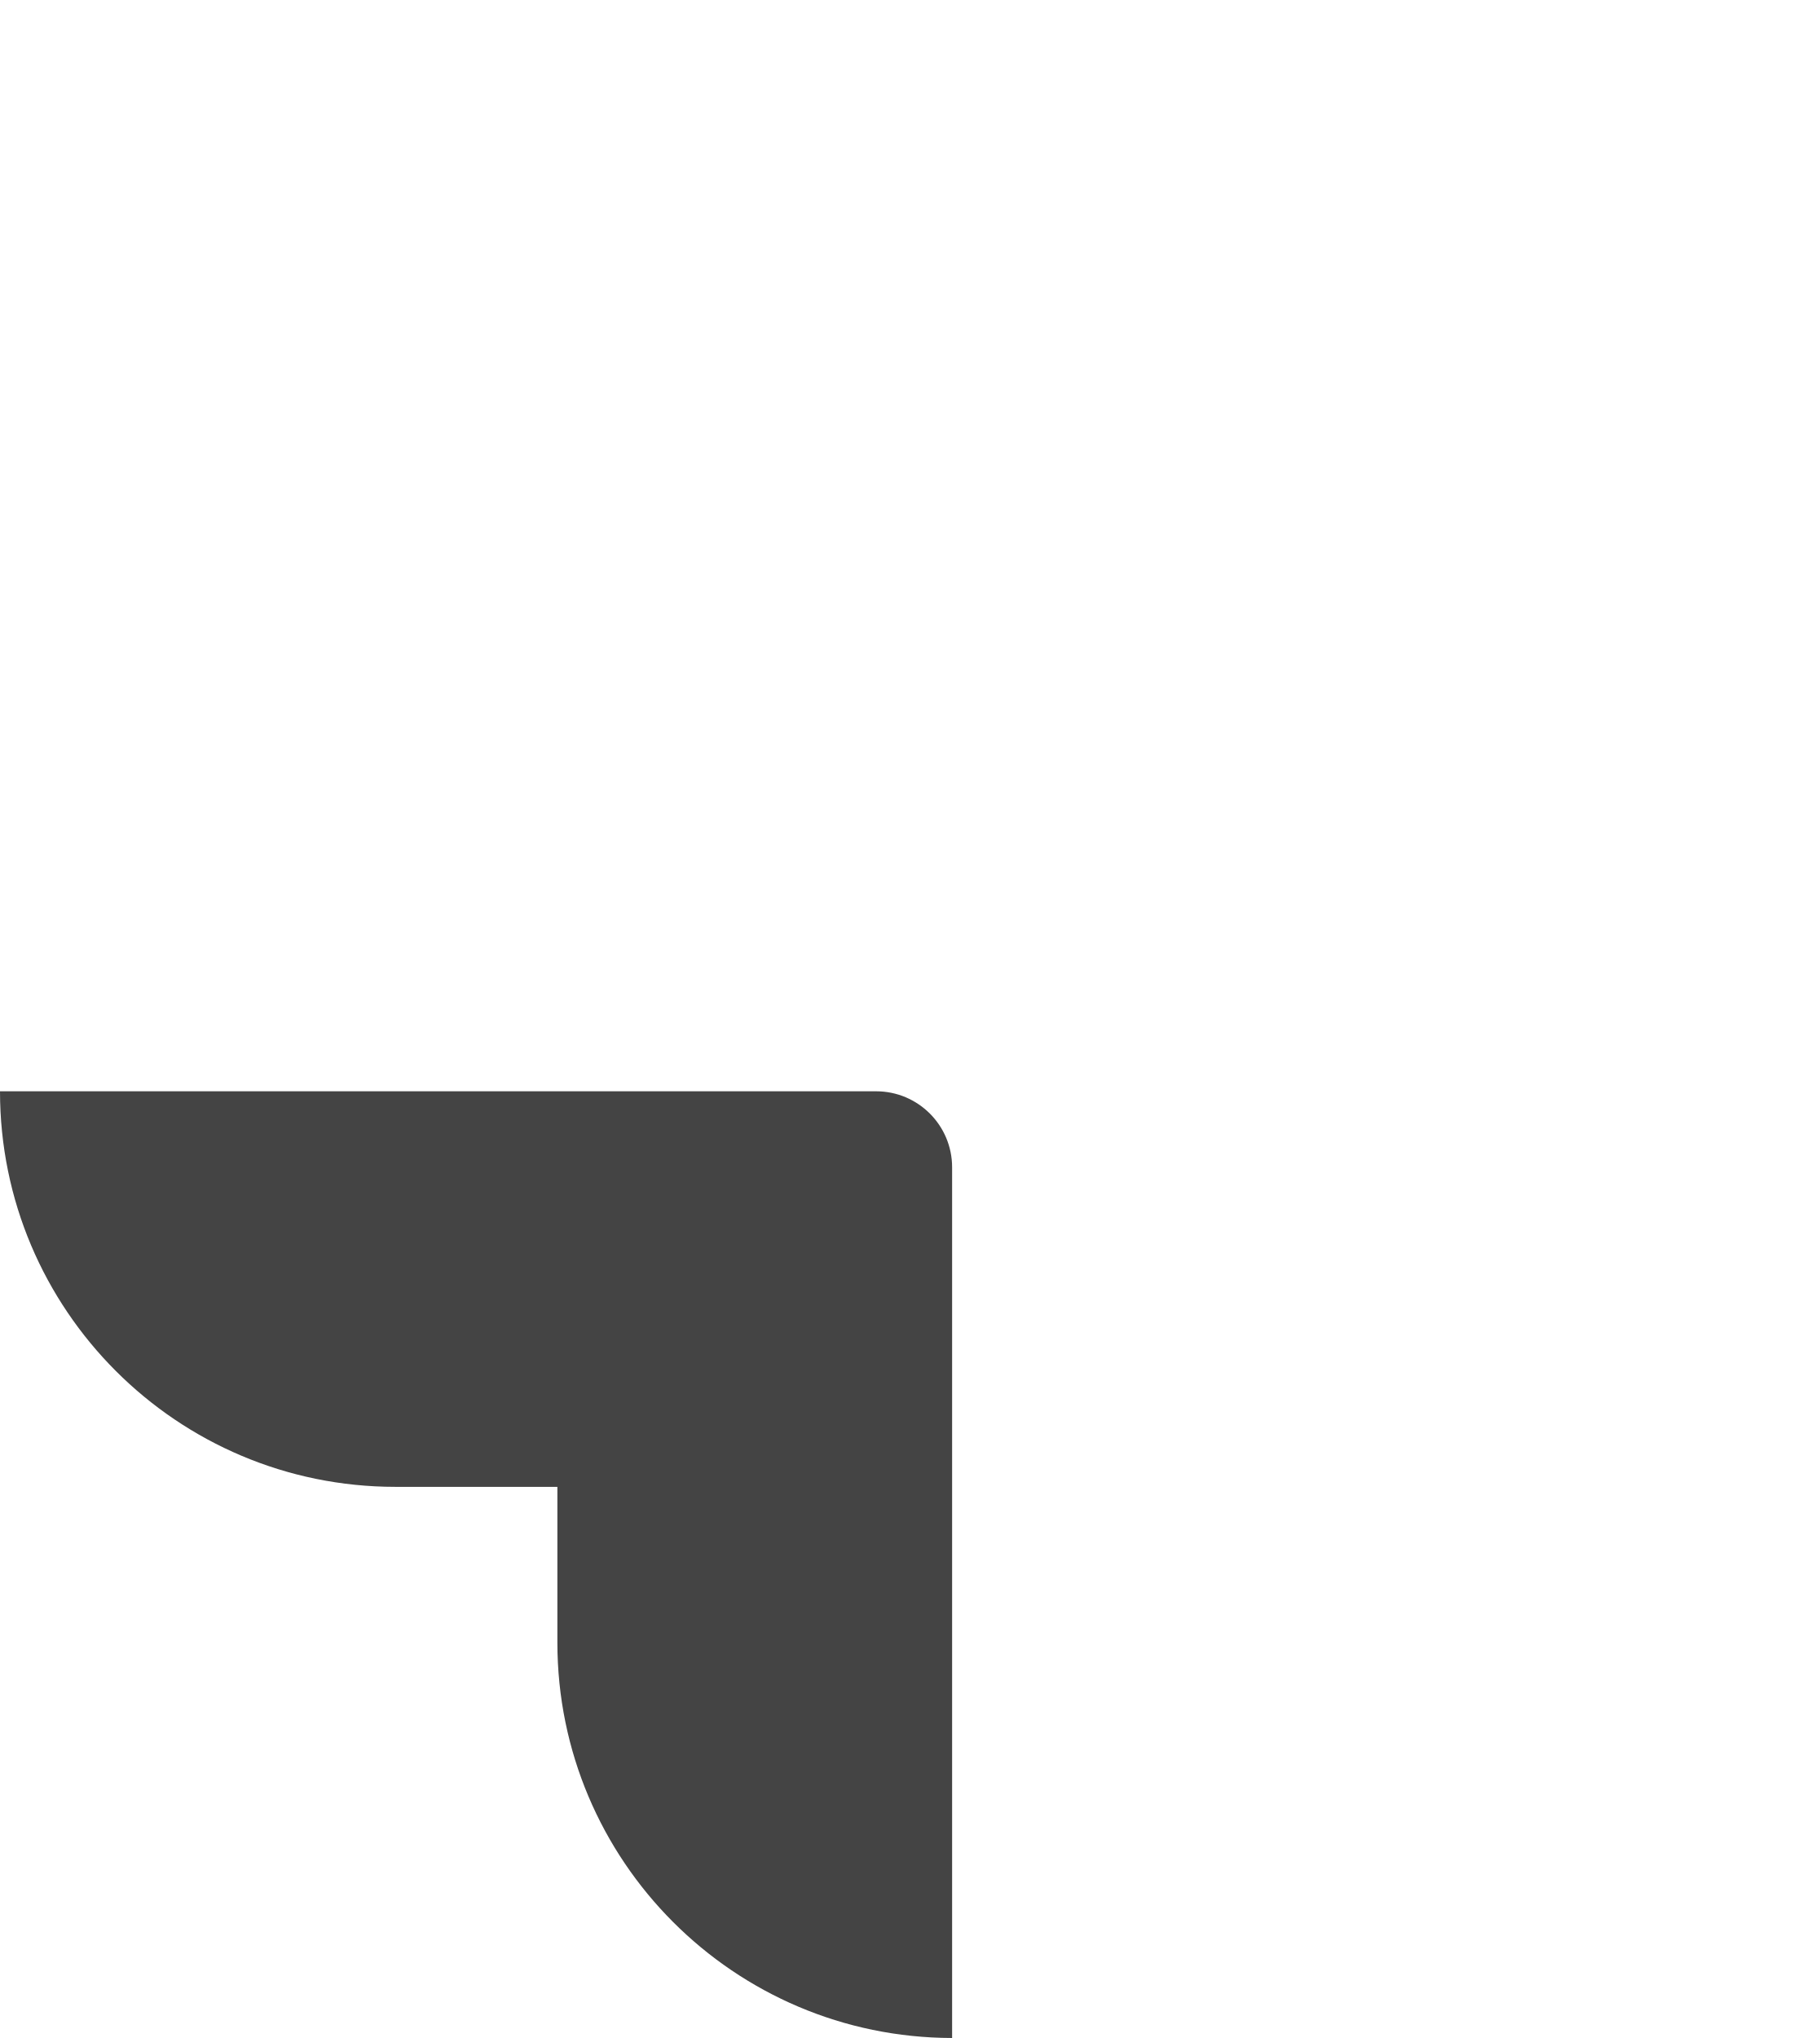
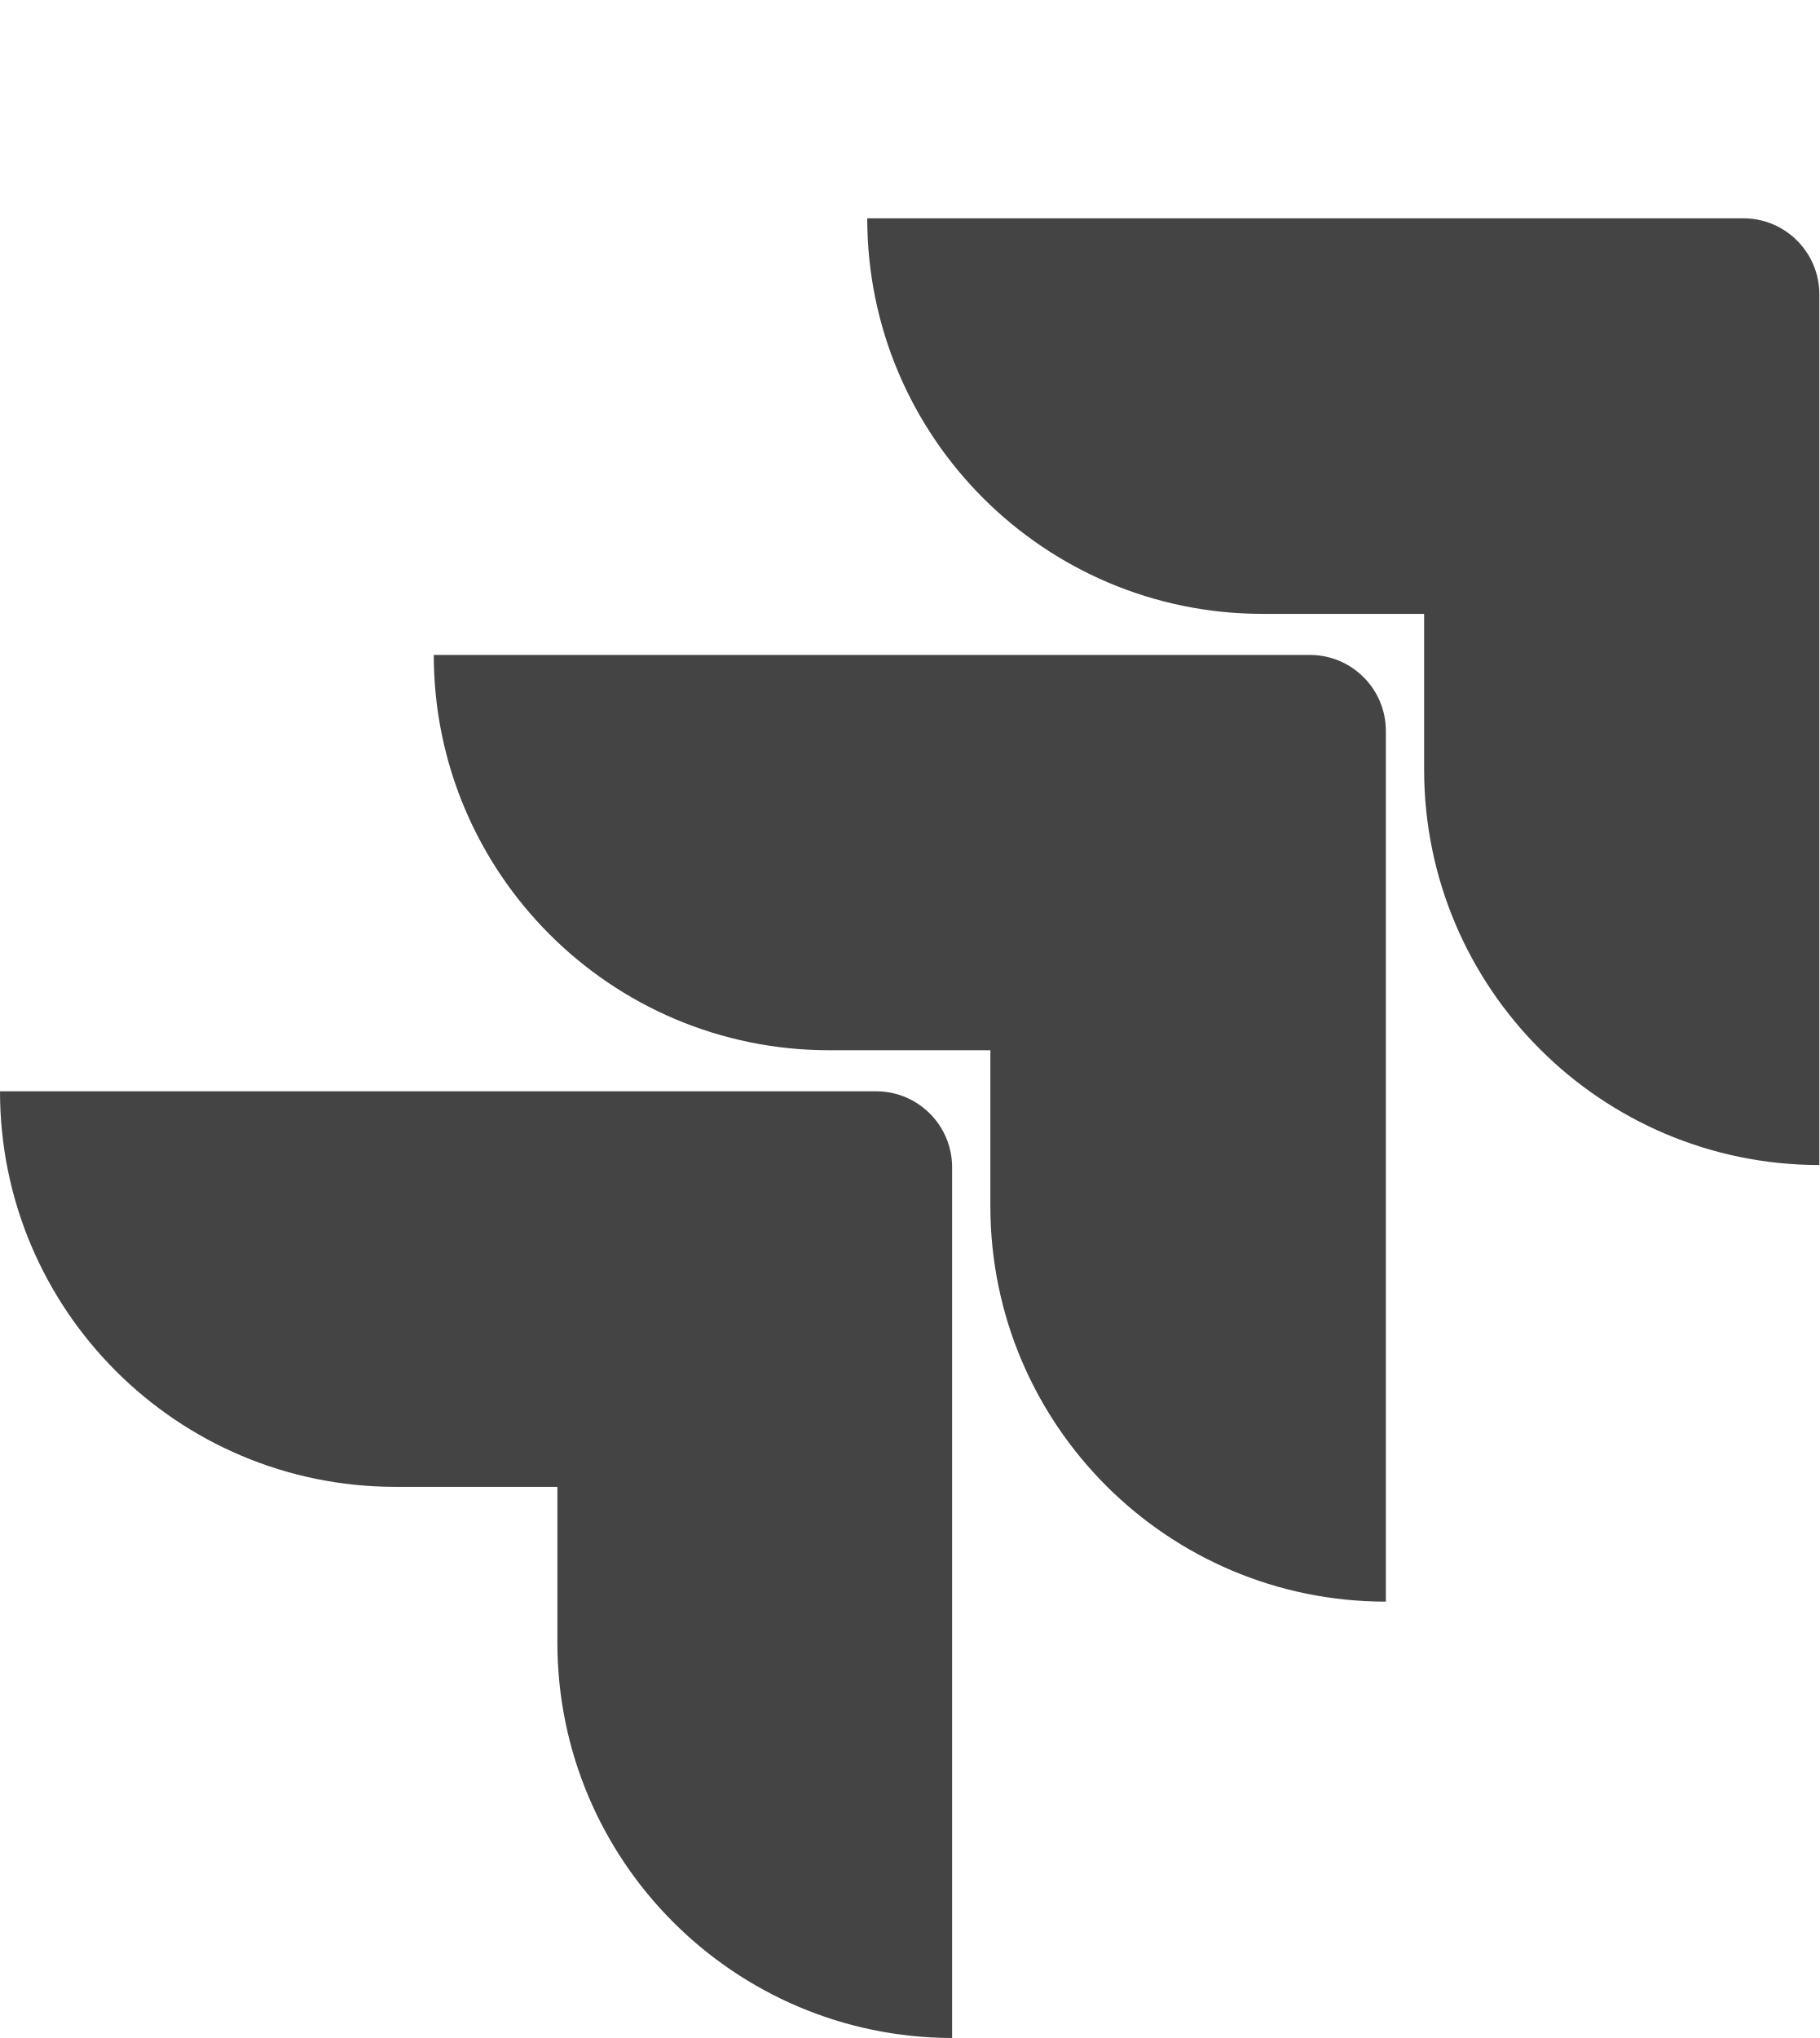
<svg fill="#444" preserveAspectRatio="xMidYMid" viewBox="0 -30.632 255.324 285.956">
+   <path d="M244.658 0H121.707a55.502 55.502 0 0055.502 55.502h22.649V77.37c.02 30.625 24.841 55.447 55.466 55.467V10.666C255.324 4.777 250.55 0 244.658 0z" />
+   <path d="M183.822 61.262H60.872c.019 30.625 24.84 55.447 55.466 55.467h22.649v21.938c.039 30.625 24.877 55.43 55.502 55.43V71.93c0-5.891-4.776-10.667-10.667-10.667z" />
  <path d="M122.951 122.489H0c0 30.653 24.85 55.502 55.502 55.502h22.72v21.867c.02 30.597 24.798 55.408 55.396 55.466V133.156c0-5.891-4.776-10.667-10.667-10.667z" />
</svg>
